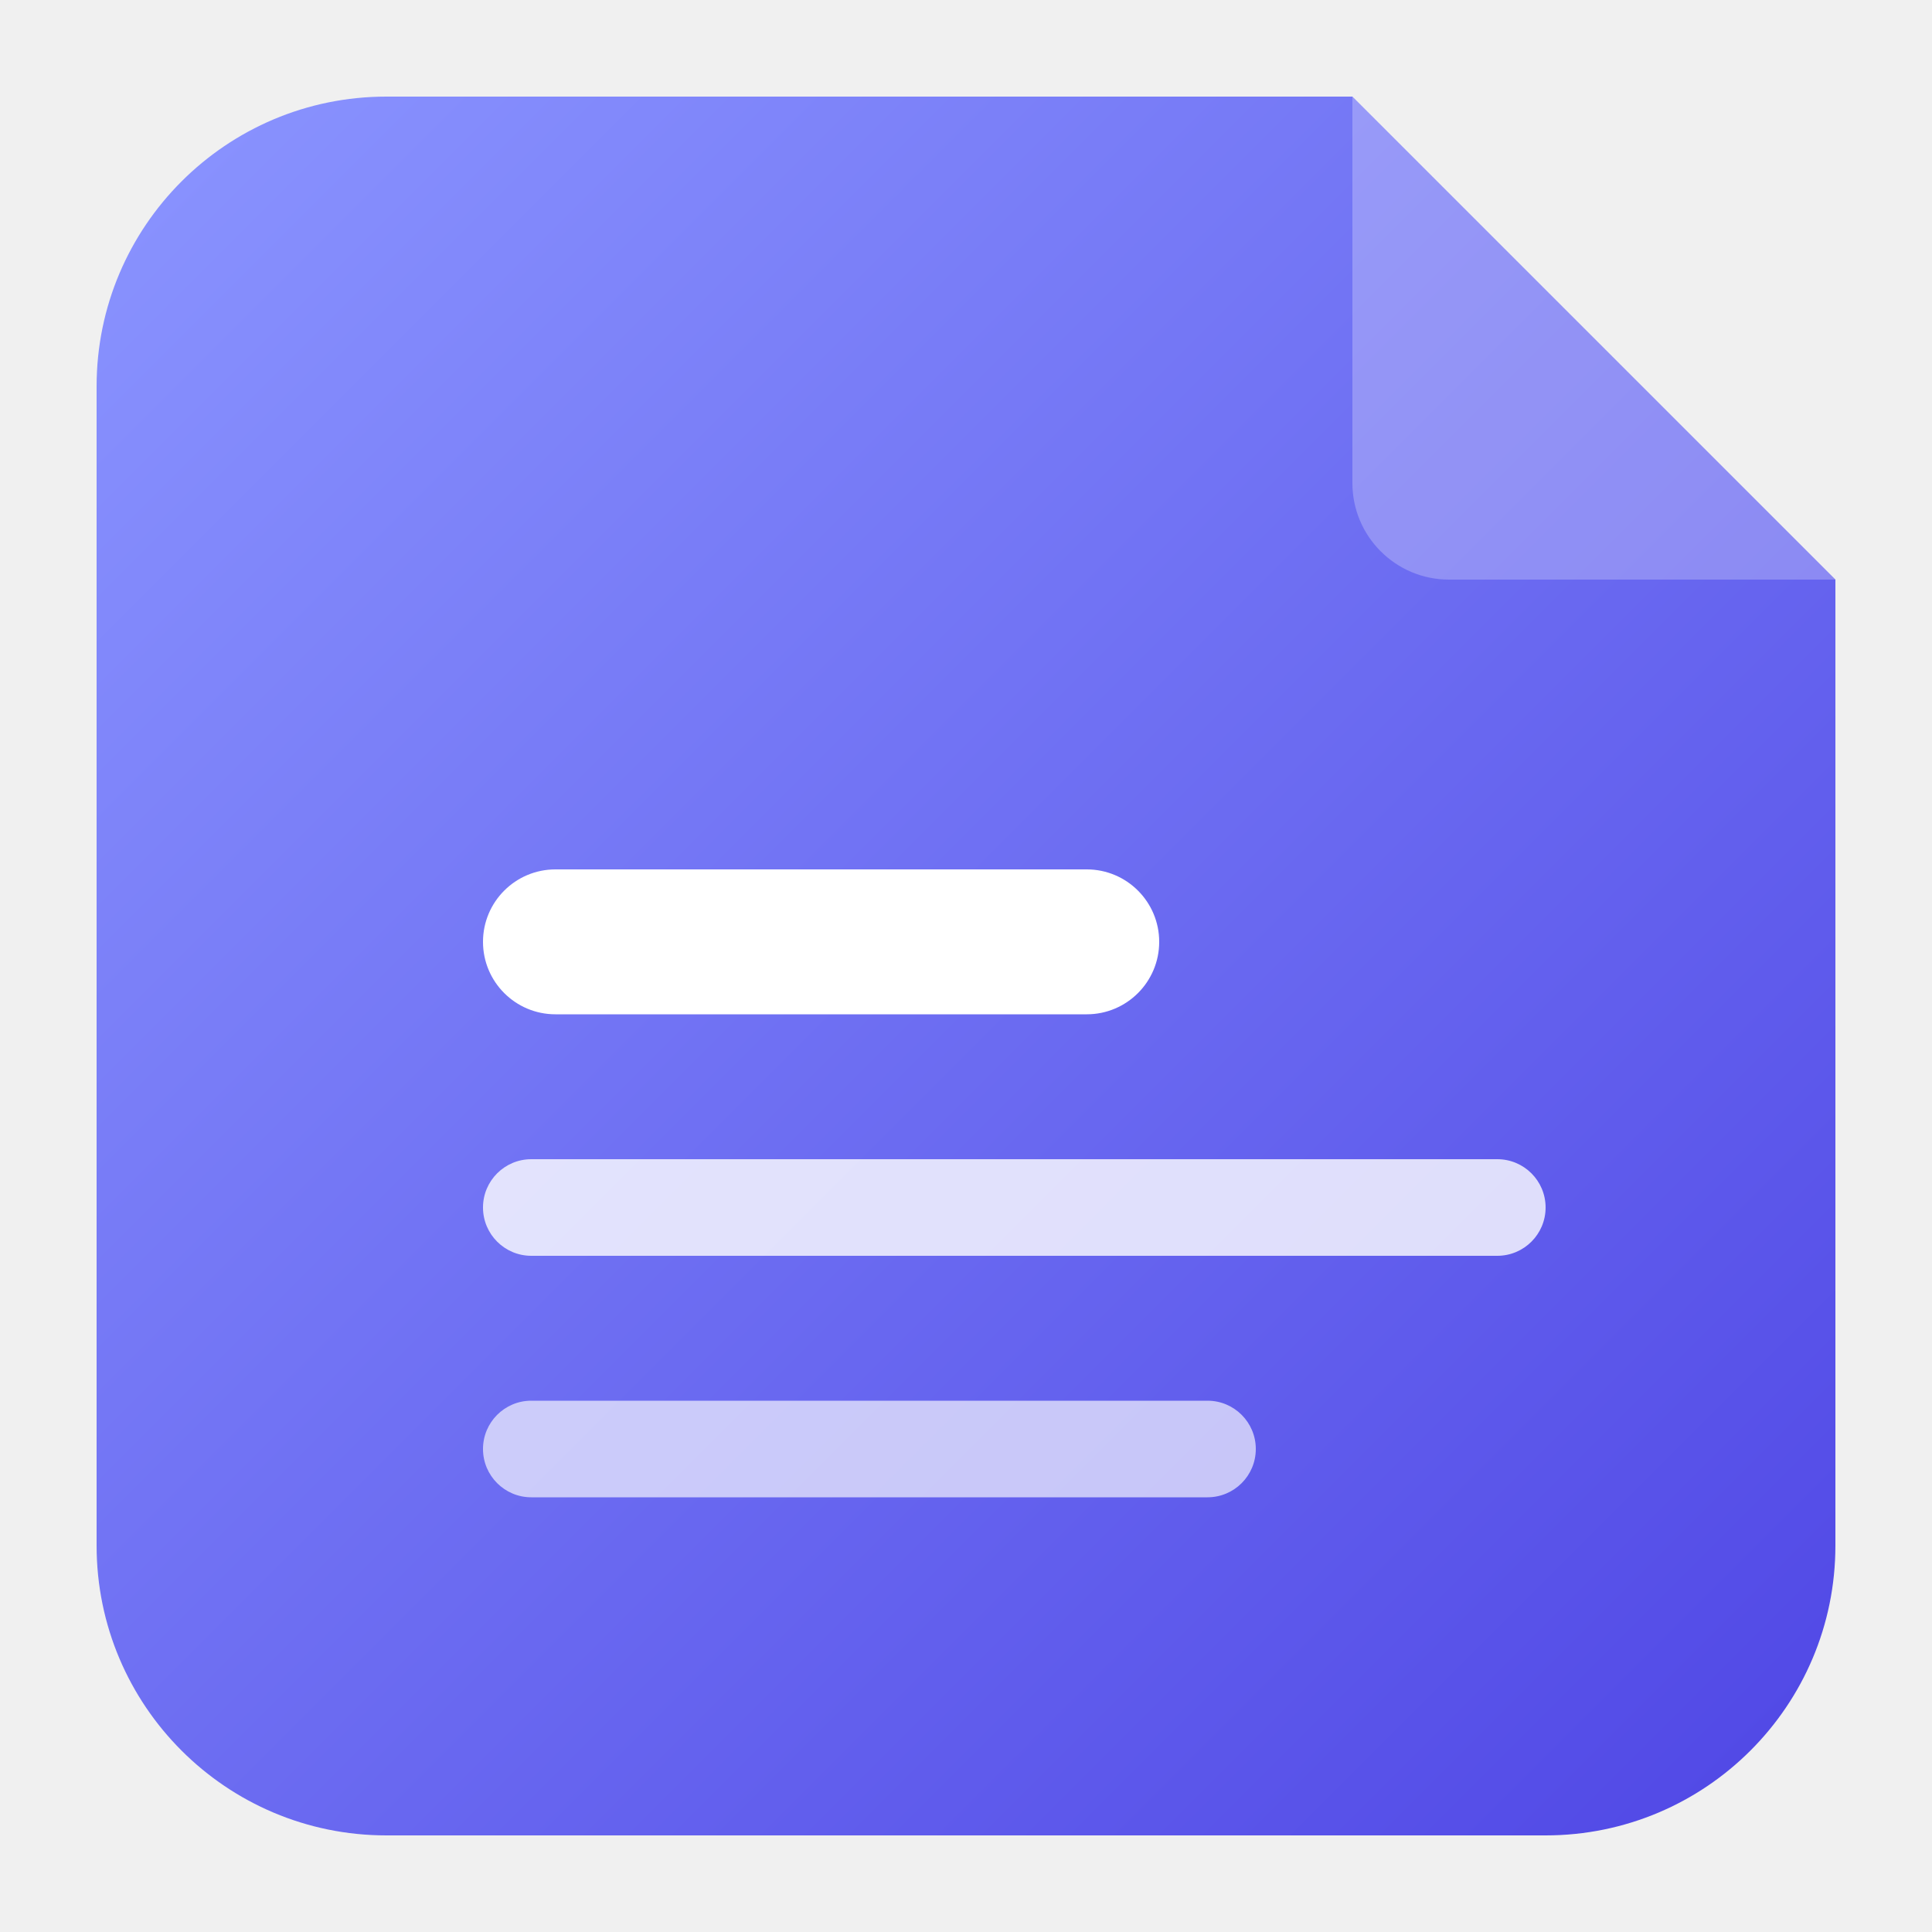
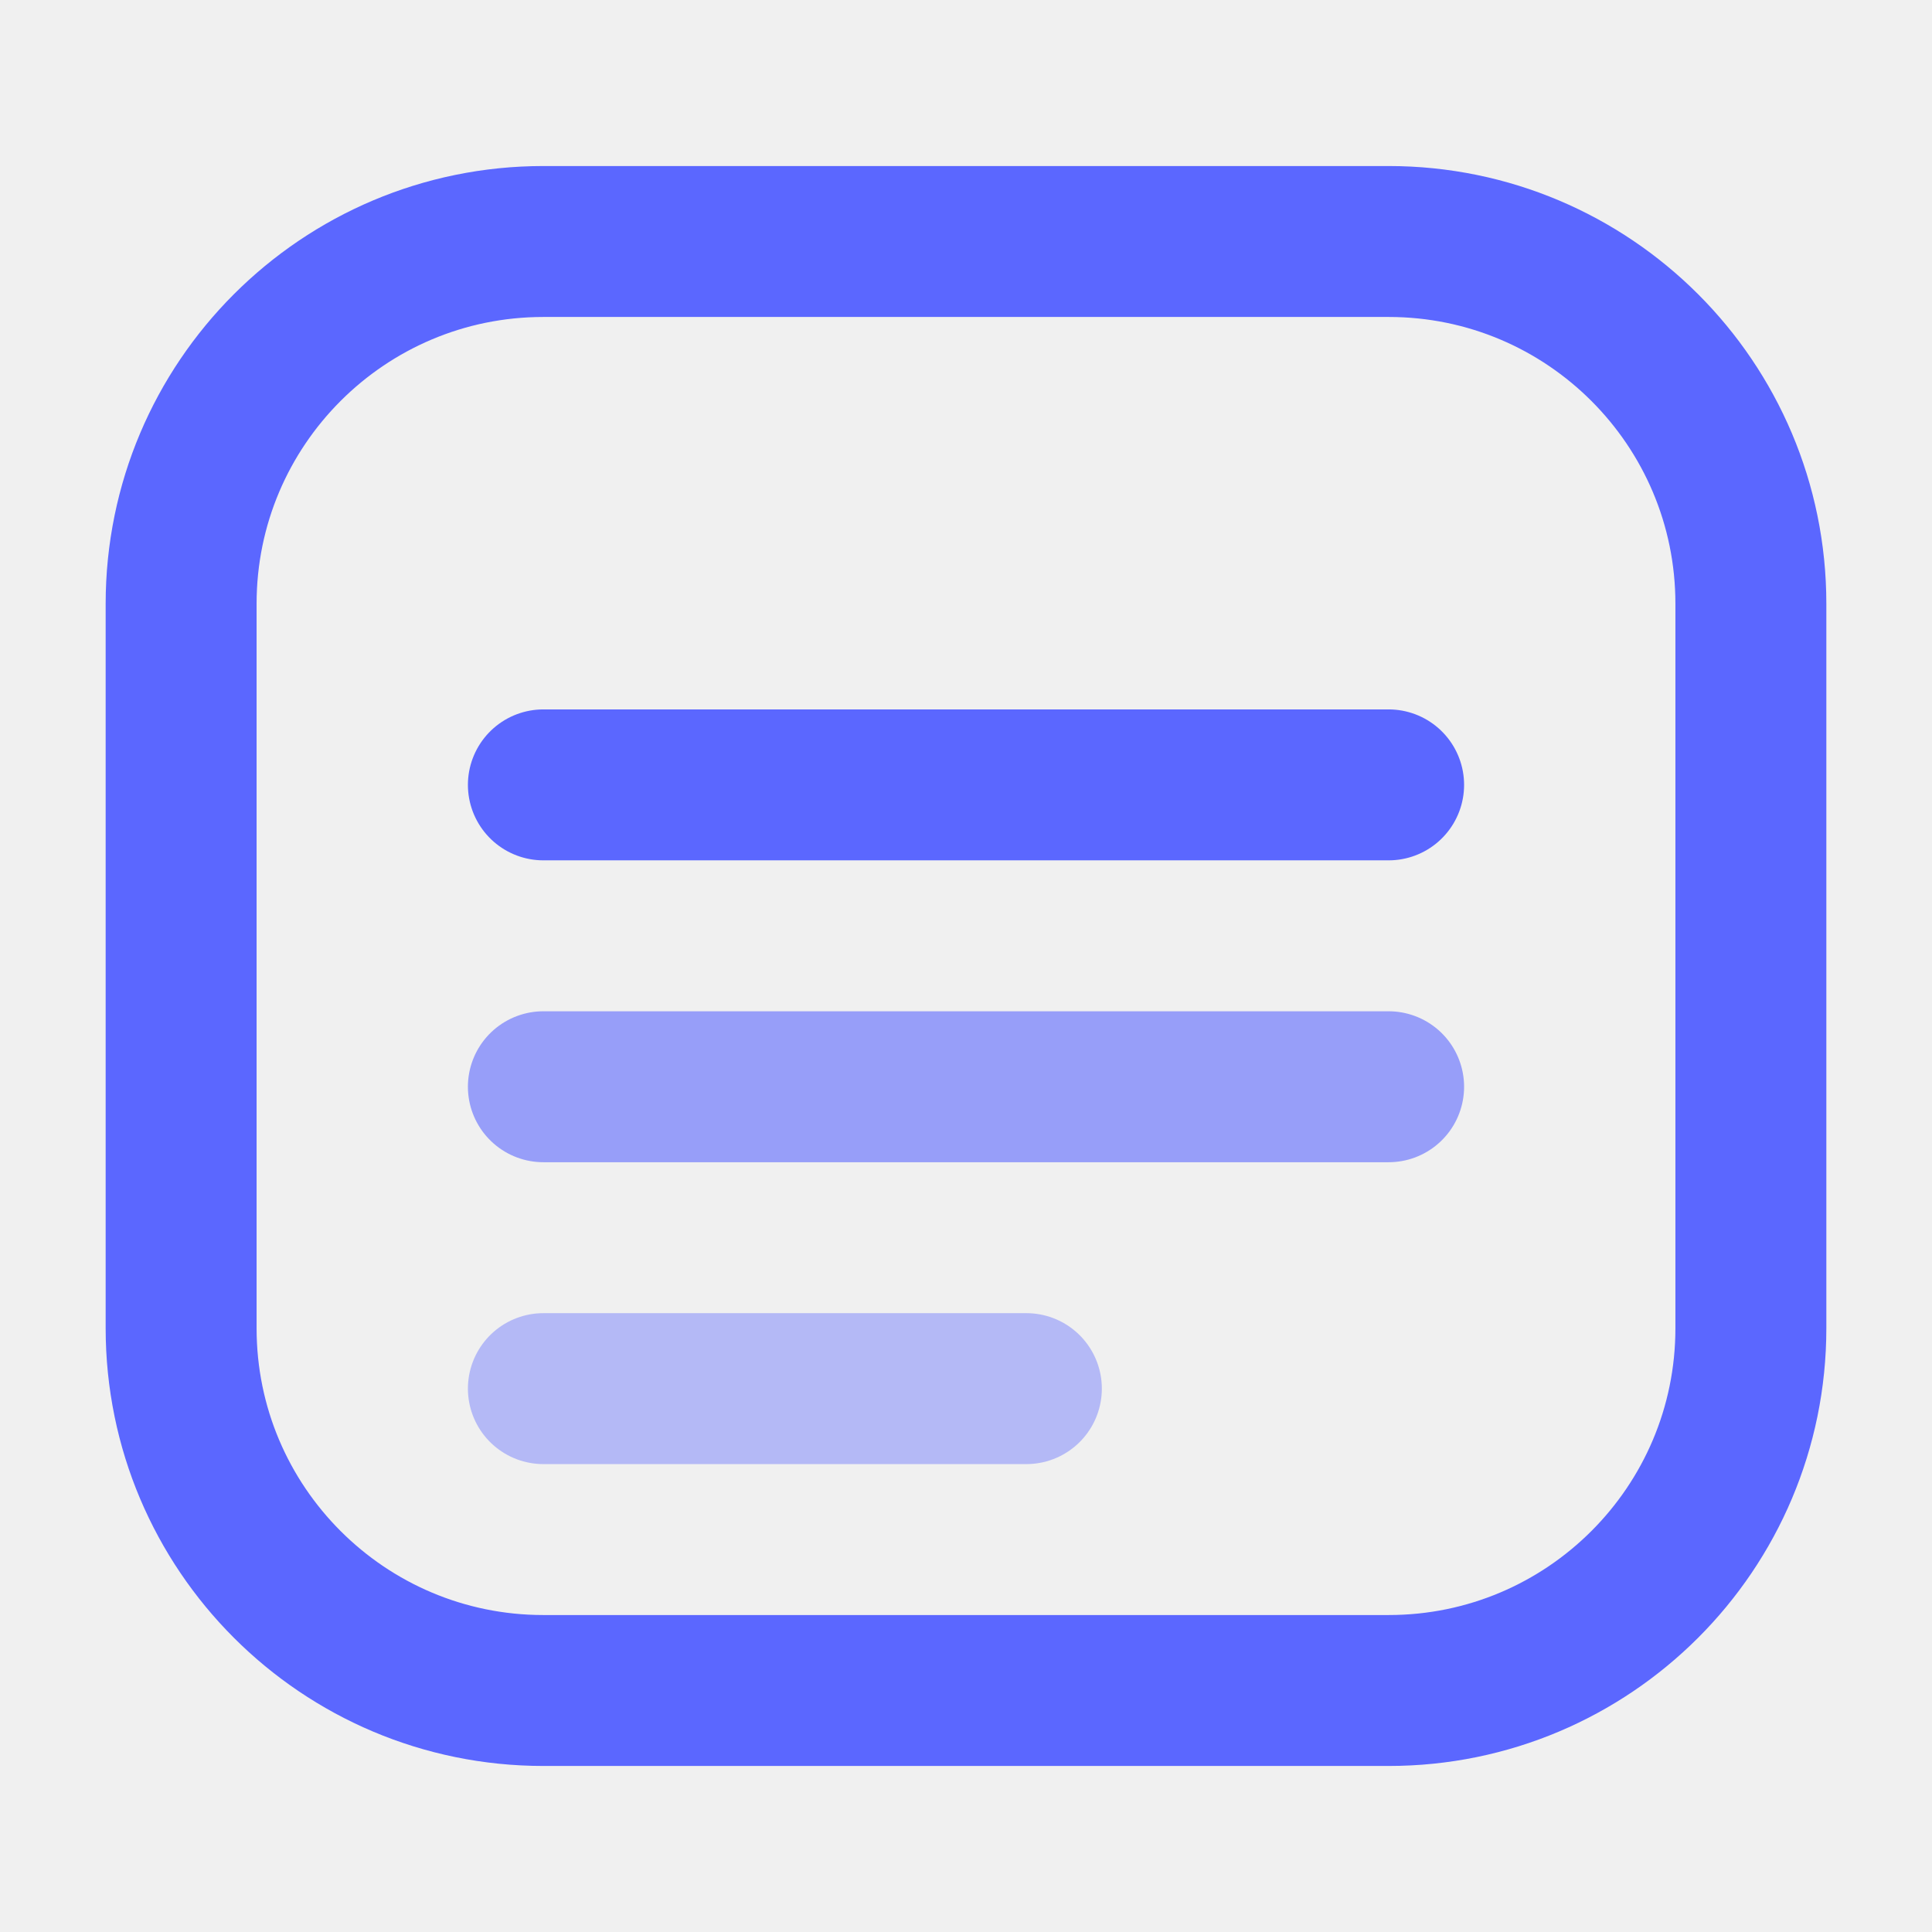
- <svg xmlns="http://www.w3.org/2000/svg" viewBox="0 0 40 40">
-   <defs>
-     <linearGradient id="f" x1="0" y1="0" x2="1" y2="1">
-       <stop offset="0%" stop-color="#8b95ff" />
-       <stop offset="100%" stop-color="#4f46e5" />
-     </linearGradient>
-   </defs>
-   <g transform="translate(2 2)">
-     <path d="M6 0 H26 L36 10 V30 a6 6 0 0 1 -6 6 H6 a6 6 0 0 1 -6 -6 V6 a6 6 0 0 1 6 -6 Z" fill="url(#f)" />
-     <path d="M26 0 V8 a2 2 0 0 0 2 2 H36 Z" fill="#ffffff" fill-opacity="0.25" />
-     <rect x="8" y="16" width="14" height="3" rx="1.5" fill="#ffffff" />
-     <rect x="8" y="22" width="22" height="2" rx="1" fill="#ffffff" fill-opacity="0.8" />
-     <rect x="8" y="27" width="16" height="2" rx="1" fill="#ffffff" fill-opacity="0.65" />
+ <svg xmlns="http://www.w3.org/2000/svg" viewBox="0 0 32 32" fill="none">
+   <style>
+     :root { color: #5b67ff; }
+     @media (prefers-color-scheme: dark) { :root { color: #a6b1ff; } }
+   </style>
+   <g stroke="currentColor" stroke-linecap="round">
+     <rect x="3" y="4" width="26" height="24" rx="6" stroke-width="2.5" />
+     <path d="M9 13h14" stroke-width="2.5" />
+     <path d="M9 18h14" stroke-width="2.5" opacity="0.6" />
+     <path d="M9 23h8" stroke-width="2.5" opacity="0.4" />
  </g>
</svg>
